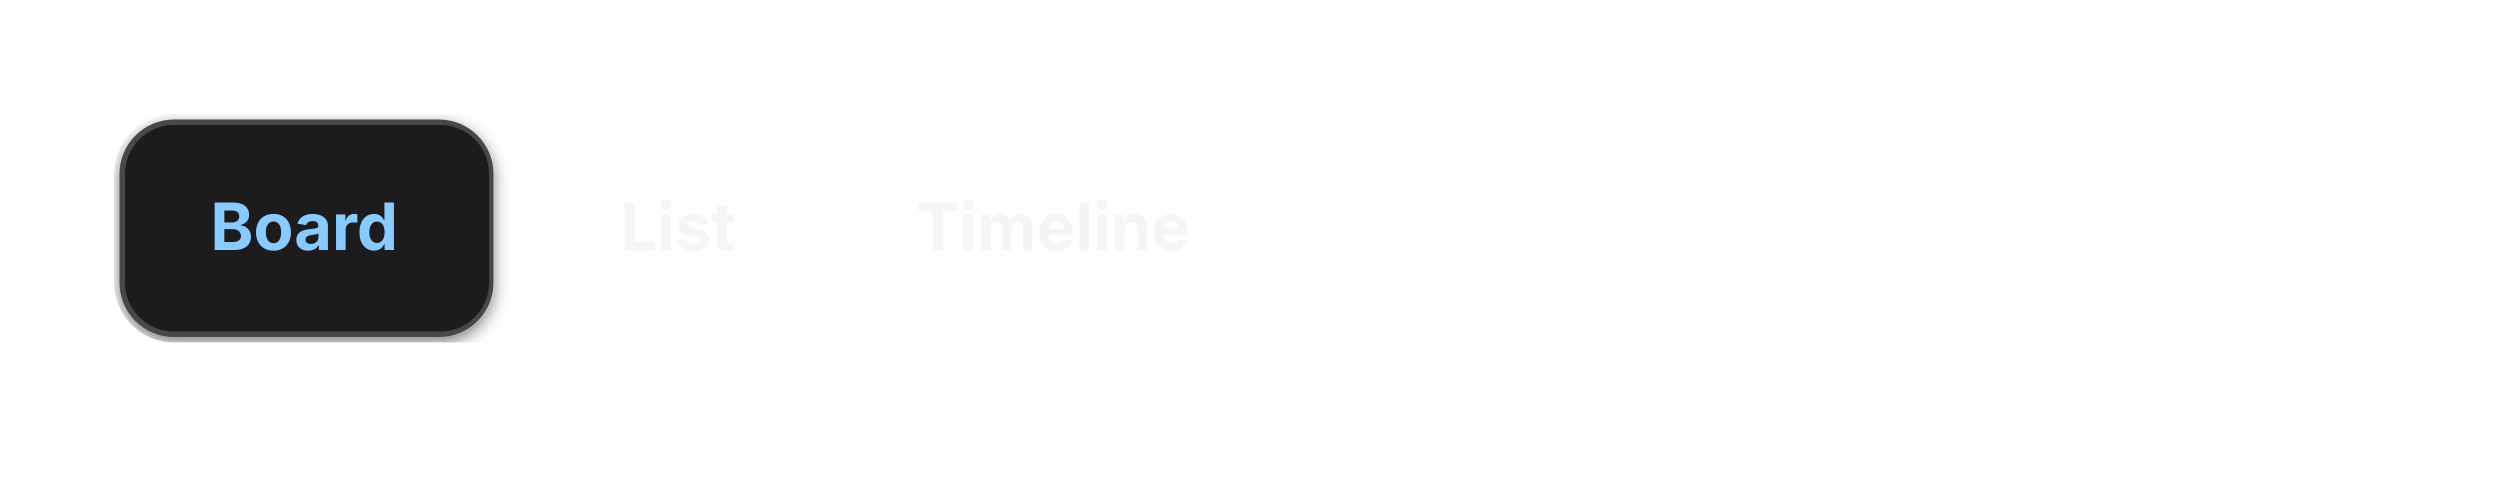
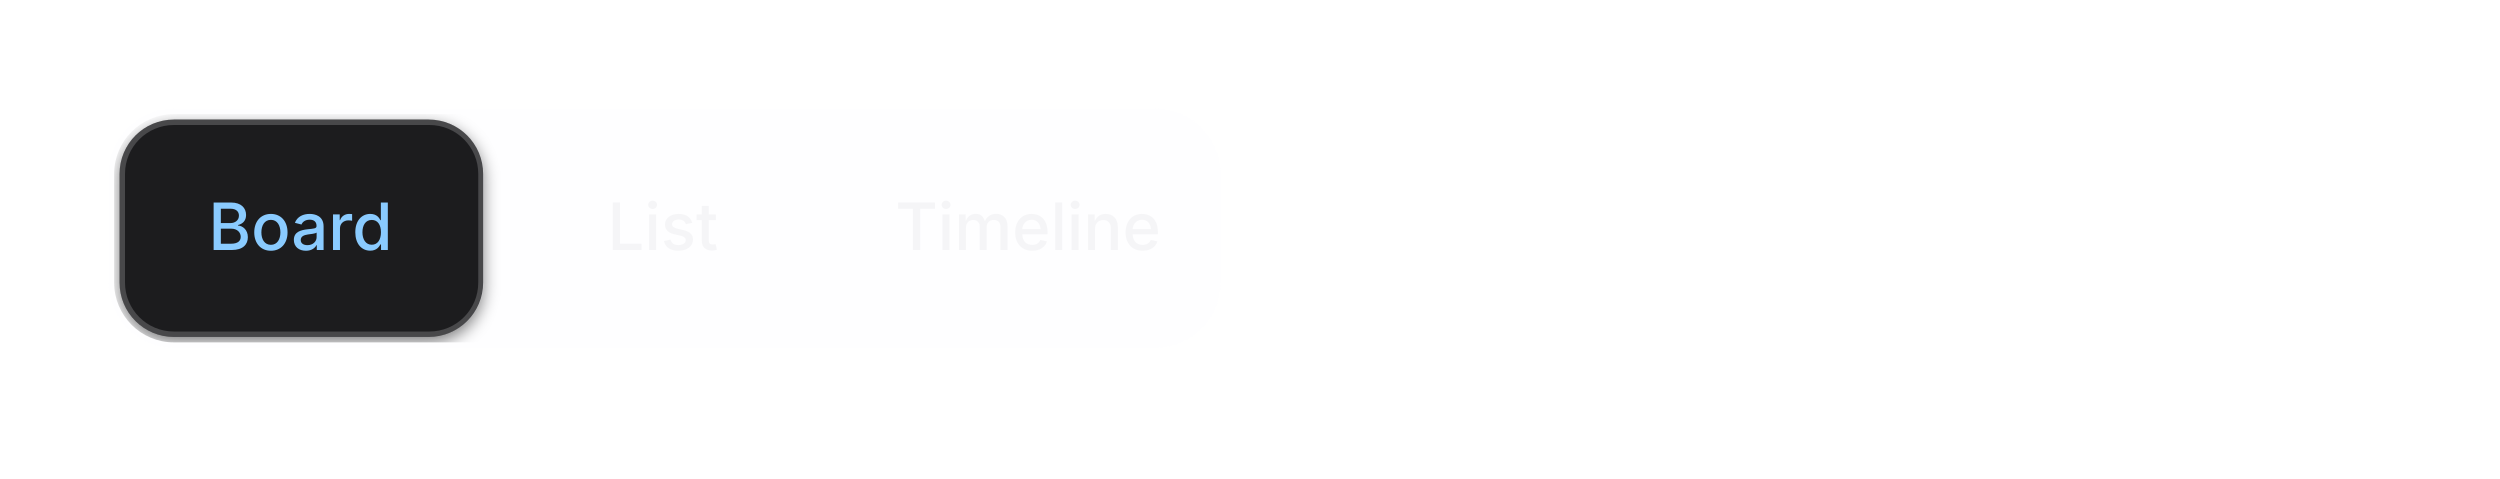
<svg xmlns="http://www.w3.org/2000/svg" viewBox="0 0 460 88" width="460" height="88">
  <defs>
    <clipPath id="cp0">
-       <rect x="20" y="20" width="210.3" height="44" />
+       <rect x="20" y="20" width="204.6" height="44" />
    </clipPath>
    <clipPath id="ov1">
-       <rect x="21" y="21" width="208.3" height="42" rx="11" />
+       <rect x="21" y="21" width="202.6" height="42" rx="11" />
    </clipPath>
    <filter id="sh2" x="-50%" y="-50%" width="200%" height="200%">
      <feGaussianBlur stdDeviation="1.5" />
    </filter>
    <clipPath id="ct3">
-       <rect x="38.7" y="36" width="35.3" height="12" />
+       <rect x="38.3" y="36" width="34.2" height="12" />
    </clipPath>
    <clipPath id="ct4">
-       <rect x="114.1" y="36" width="22" height="12" />
+       <rect x="111.8" y="36" width="21" height="12" />
    </clipPath>
    <clipPath id="ct5">
-       <rect x="168.5" y="36" width="50.8" height="12" />
+       <rect x="164.7" y="36" width="48.9" height="12" />
    </clipPath>
  </defs>
  <g clip-path="url(#cp0)">
-     <rect x="20" y="20" width="210.3" height="44" rx="12" fill="rgba(253,253,255,0.133)" />
-     <rect x="20.5" y="20.5" width="209" height="43" rx="11.5" fill="none" stroke="rgba(0,0,0,0)" stroke-width="1" />
+     <rect x="20" y="20" width="204.6" height="44" rx="12" fill="rgba(253,253,255,0.133)" />
+     <rect x="20.5" y="20.5" width="204" height="43" rx="11.5" fill="none" stroke="rgba(0,0,0,0)" stroke-width="1" />
  </g>
  <g clip-path="url(#cp0)">
    <g clip-path="url(#ov1)">
-       <rect x="22" y="23" width="68.8" height="40" rx="10" fill="rgba(0,0,0,0.5)" filter="url(#sh2)" />
-       <rect x="22" y="22" width="68.8" height="40" rx="10" fill="rgb(28,28,30)" />
-       <rect x="22.5" y="22.5" width="68" height="39" rx="9.5" fill="none" stroke="rgba(253,253,255,0.196)" stroke-width="1" />
-       <text x="38.7" y="46" font-family="system-ui, &quot;-apple-system&quot;, sans-serif" font-size="12" font-weight="650" fill="rgb(138,203,255)">Board</text>
-       <rect x="91.5" y="22.5" width="68" height="39" rx="9.5" fill="none" stroke="rgba(0,0,0,0)" stroke-width="1" />
-       <text x="114.13" y="46" font-family="system-ui, &quot;-apple-system&quot;, sans-serif" font-size="12" font-weight="650" fill="rgb(245,245,247)">List</text>
-       <rect x="160.5" y="22.5" width="67" height="39" rx="9.5" fill="none" stroke="rgba(0,0,0,0)" stroke-width="1" />
-       <text x="168.5" y="46" font-family="system-ui, &quot;-apple-system&quot;, sans-serif" font-size="12" font-weight="650" fill="rgb(245,245,247)">Timeline</text>
+       <rect x="22" y="23" width="66.9" height="40" rx="10" fill="rgba(0,0,0,0.5)" filter="url(#sh2)" />
+       <rect x="22" y="22" width="66.9" height="40" rx="10" fill="rgb(28,28,30)" />
+       <rect x="22.5" y="22.5" width="66" height="39" rx="9.5" fill="none" stroke="rgba(253,253,255,0.196)" stroke-width="1" />
+       <text x="38.34" y="46" font-family="system-ui, &quot;-apple-system&quot;, sans-serif" font-size="12" font-weight="500" fill="rgb(138,203,255)">Board</text>
+       <rect x="89.5" y="22.5" width="66" height="39" rx="9.5" fill="none" stroke="rgba(0,0,0,0)" stroke-width="1" />
+       <text x="111.78" y="46" font-family="system-ui, &quot;-apple-system&quot;, sans-serif" font-size="12" font-weight="500" fill="rgb(245,245,247)">List</text>
+       <rect x="156.5" y="22.5" width="66" height="39" rx="9.5" fill="none" stroke="rgba(0,0,0,0)" stroke-width="1" />
+       <text x="164.72" y="46" font-family="system-ui, &quot;-apple-system&quot;, sans-serif" font-size="12" font-weight="500" fill="rgb(245,245,247)">Timeline</text>
    </g>
  </g>
</svg>
